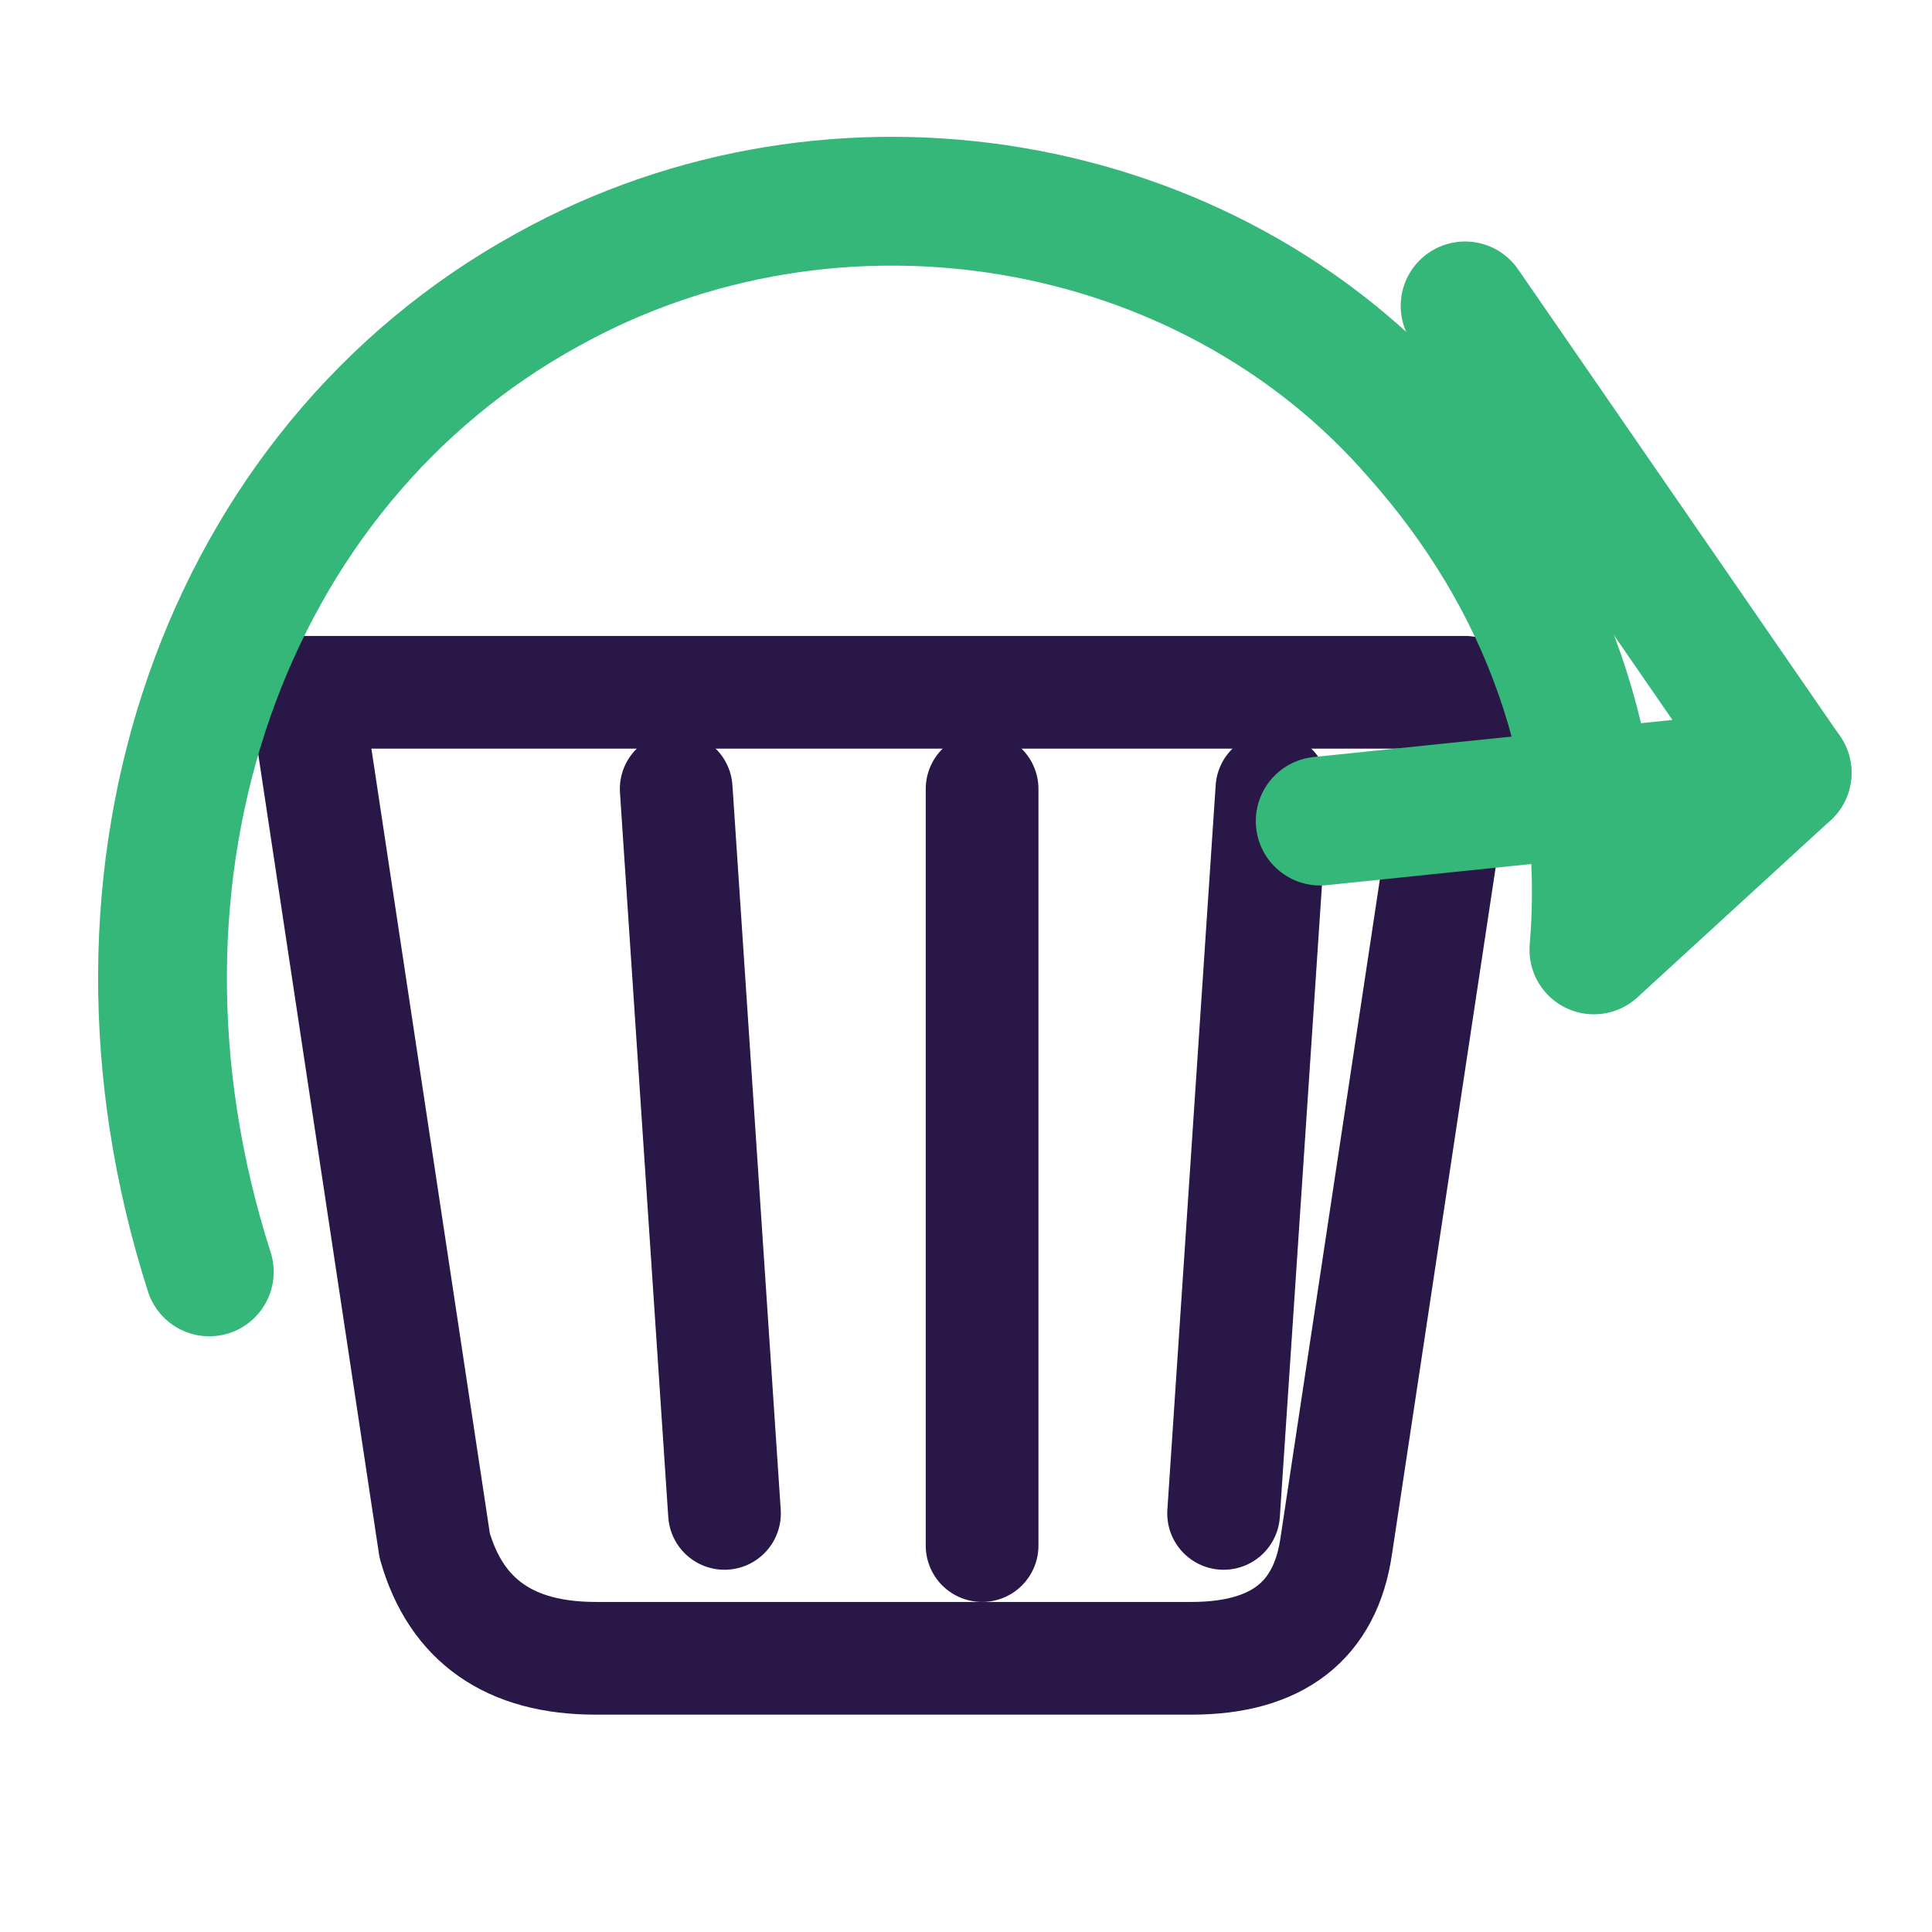
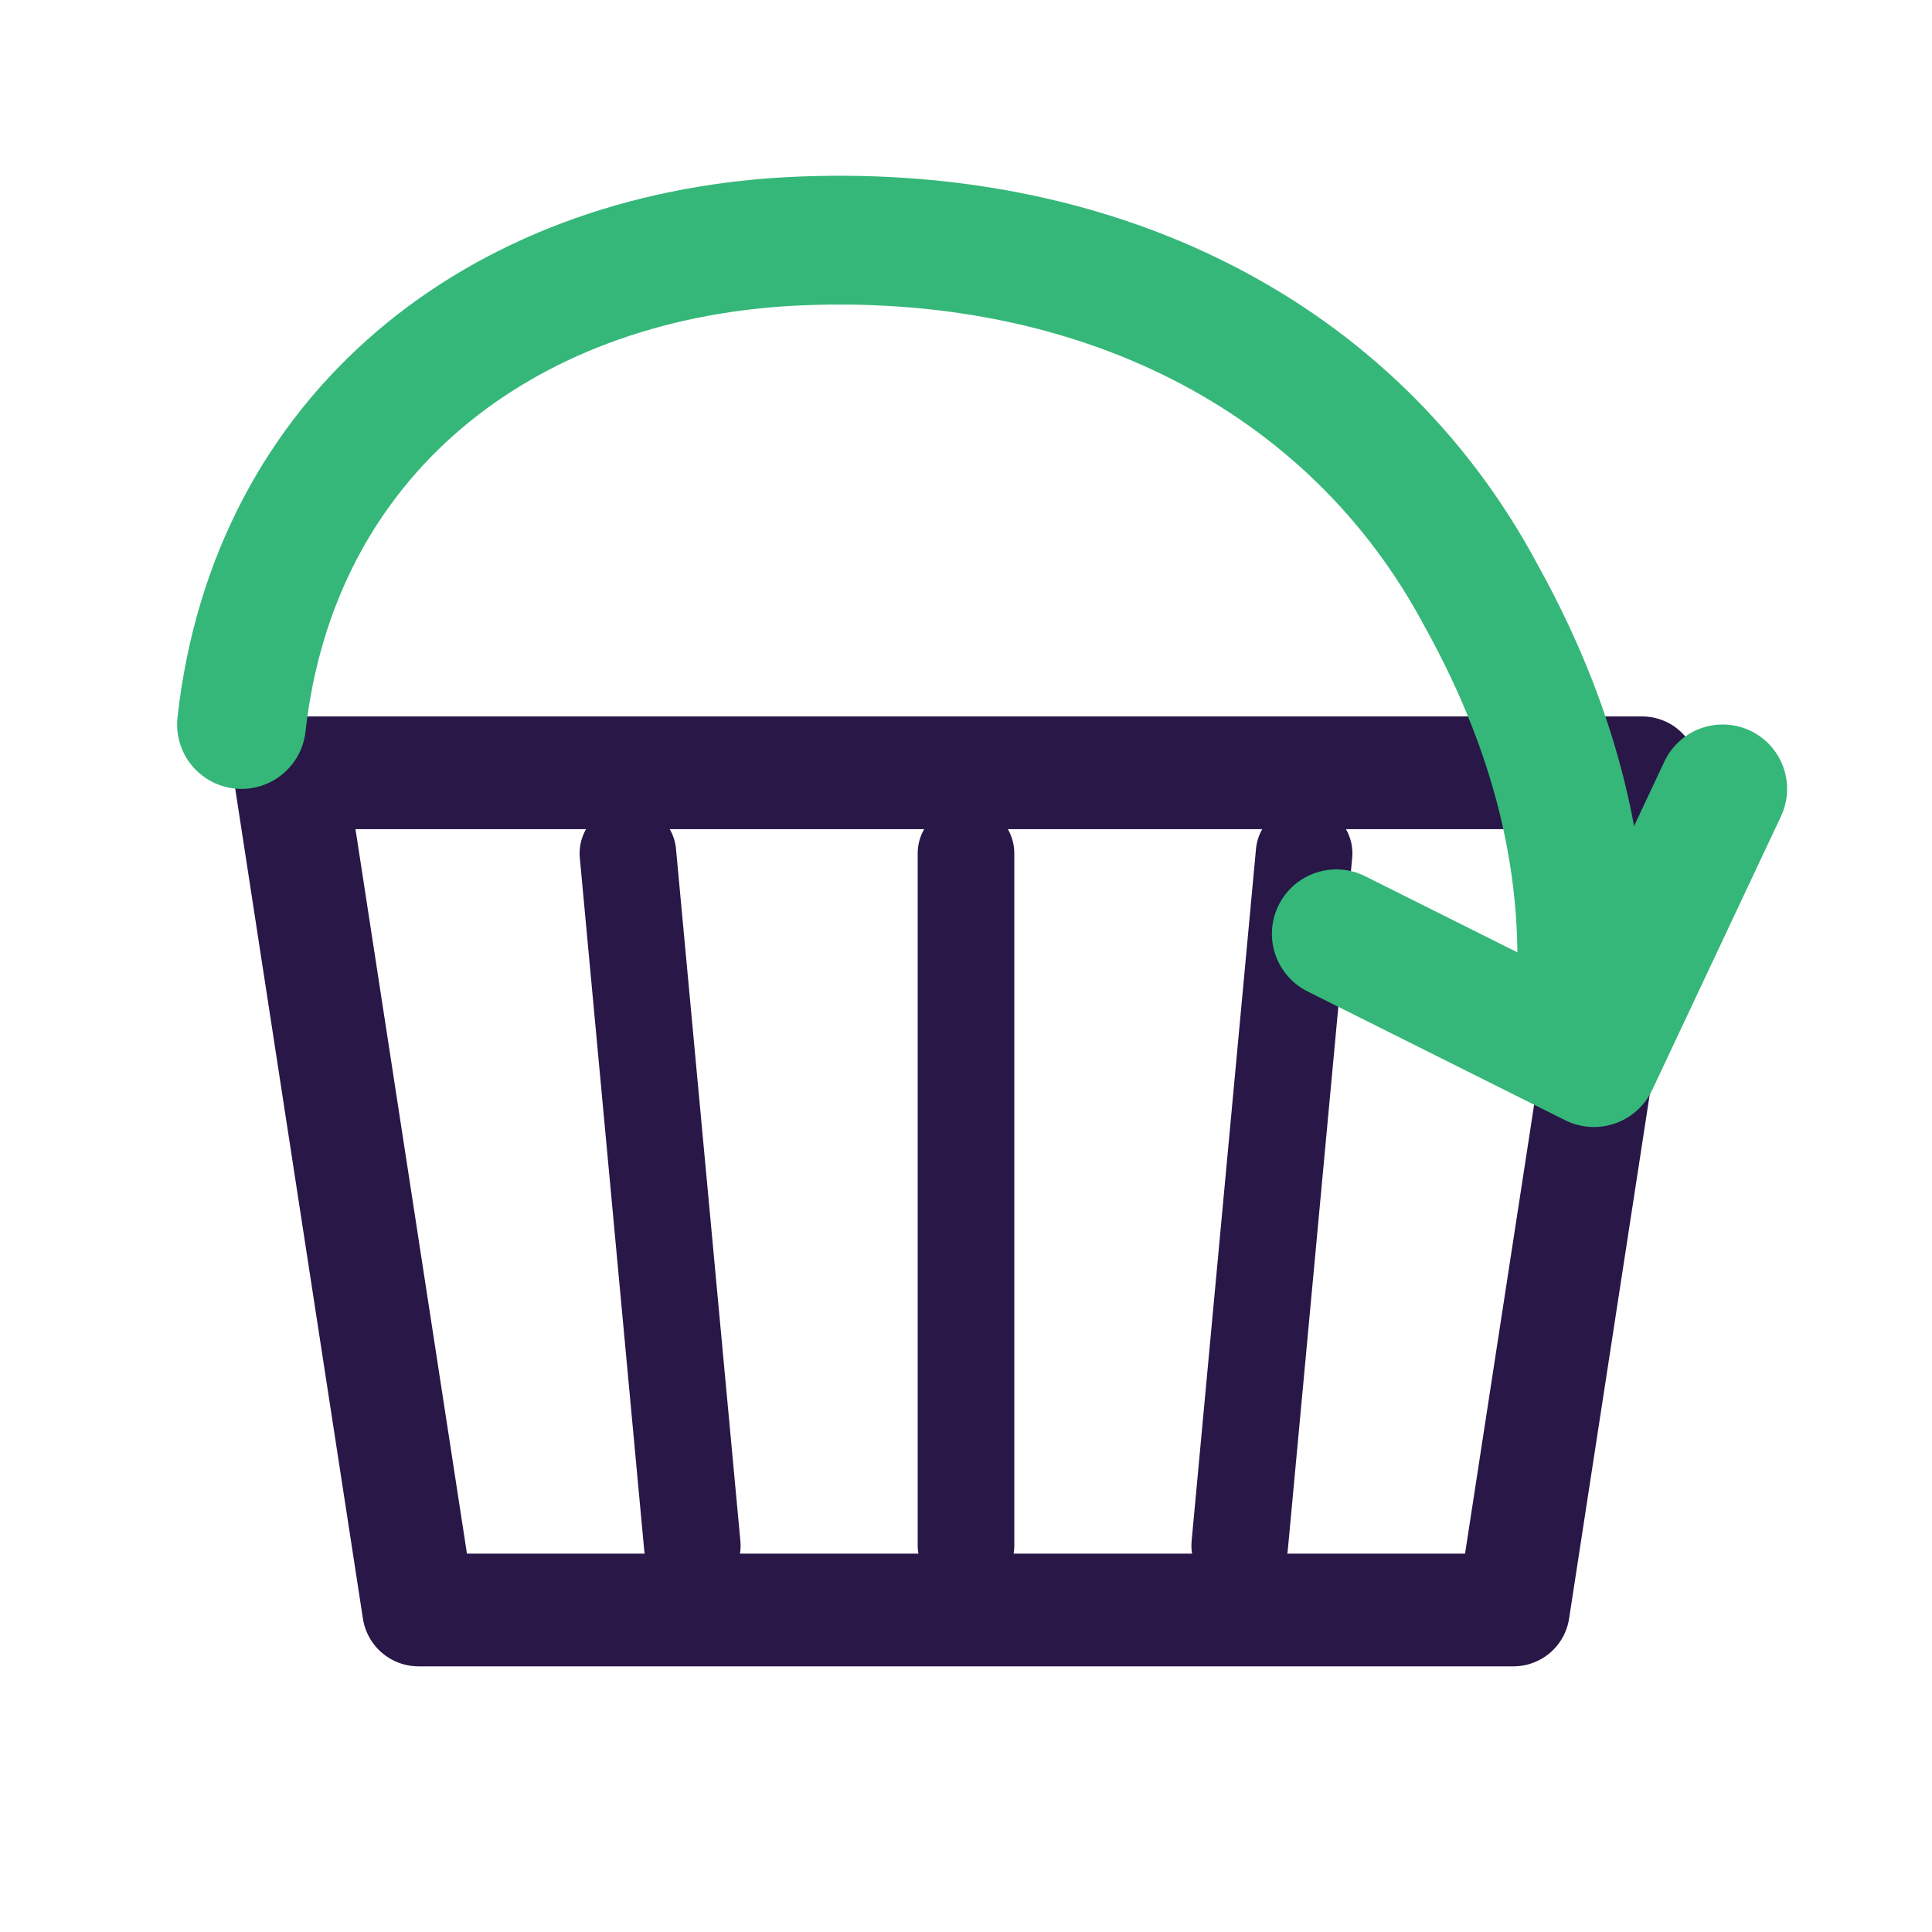
- <svg xmlns="http://www.w3.org/2000/svg" viewBox="0 0 120 120" role="img" aria-label="BasketLogic purple basket with green upward wraparound arrow">
-   <g fill="none" stroke="#281747" stroke-width="7" stroke-linecap="round" stroke-linejoin="round">
-     <path d="M19 43 H91 L83 96 Q82 103 74 103 H37 Q29 103 27 96 Z" />
-     <path d="M42 49 L45 94 M61 49 V96 M79 49 L76 94" />
-   </g>
-   <path d="M13 79 C5 54 14 29 34 18 C52 8 75 12 88 27 C96 36 100 47 99 59 L111 48" fill="none" stroke="#35b779" stroke-width="8" stroke-linecap="round" stroke-linejoin="round" />
-   <path d="M91 19 L111 48 L82 51" fill="none" stroke="#35b779" stroke-width="8" stroke-linecap="round" stroke-linejoin="round" />
+ <svg xmlns="http://www.w3.org/2000/svg" viewBox="0 0 120 120">
+   <path d="M18 48h84l-8 52H26z" fill="none" stroke="#281747" stroke-width="7" stroke-linejoin="round" />
+   <path d="M39 53l4 43M60 53v43M81 53l-4 43" stroke="#281747" stroke-width="6" stroke-linecap="round" />
+   <path d="M15 45c2-18 16-29 34-30 19-1 35 7 43 22 5 9 7 18 6 27" fill="none" stroke="#35b779" stroke-width="8" stroke-linecap="round" />
+   <path d="M83 58l16 8 8-17" fill="none" stroke="#35b779" stroke-width="8" stroke-linecap="round" stroke-linejoin="round" />
</svg>
